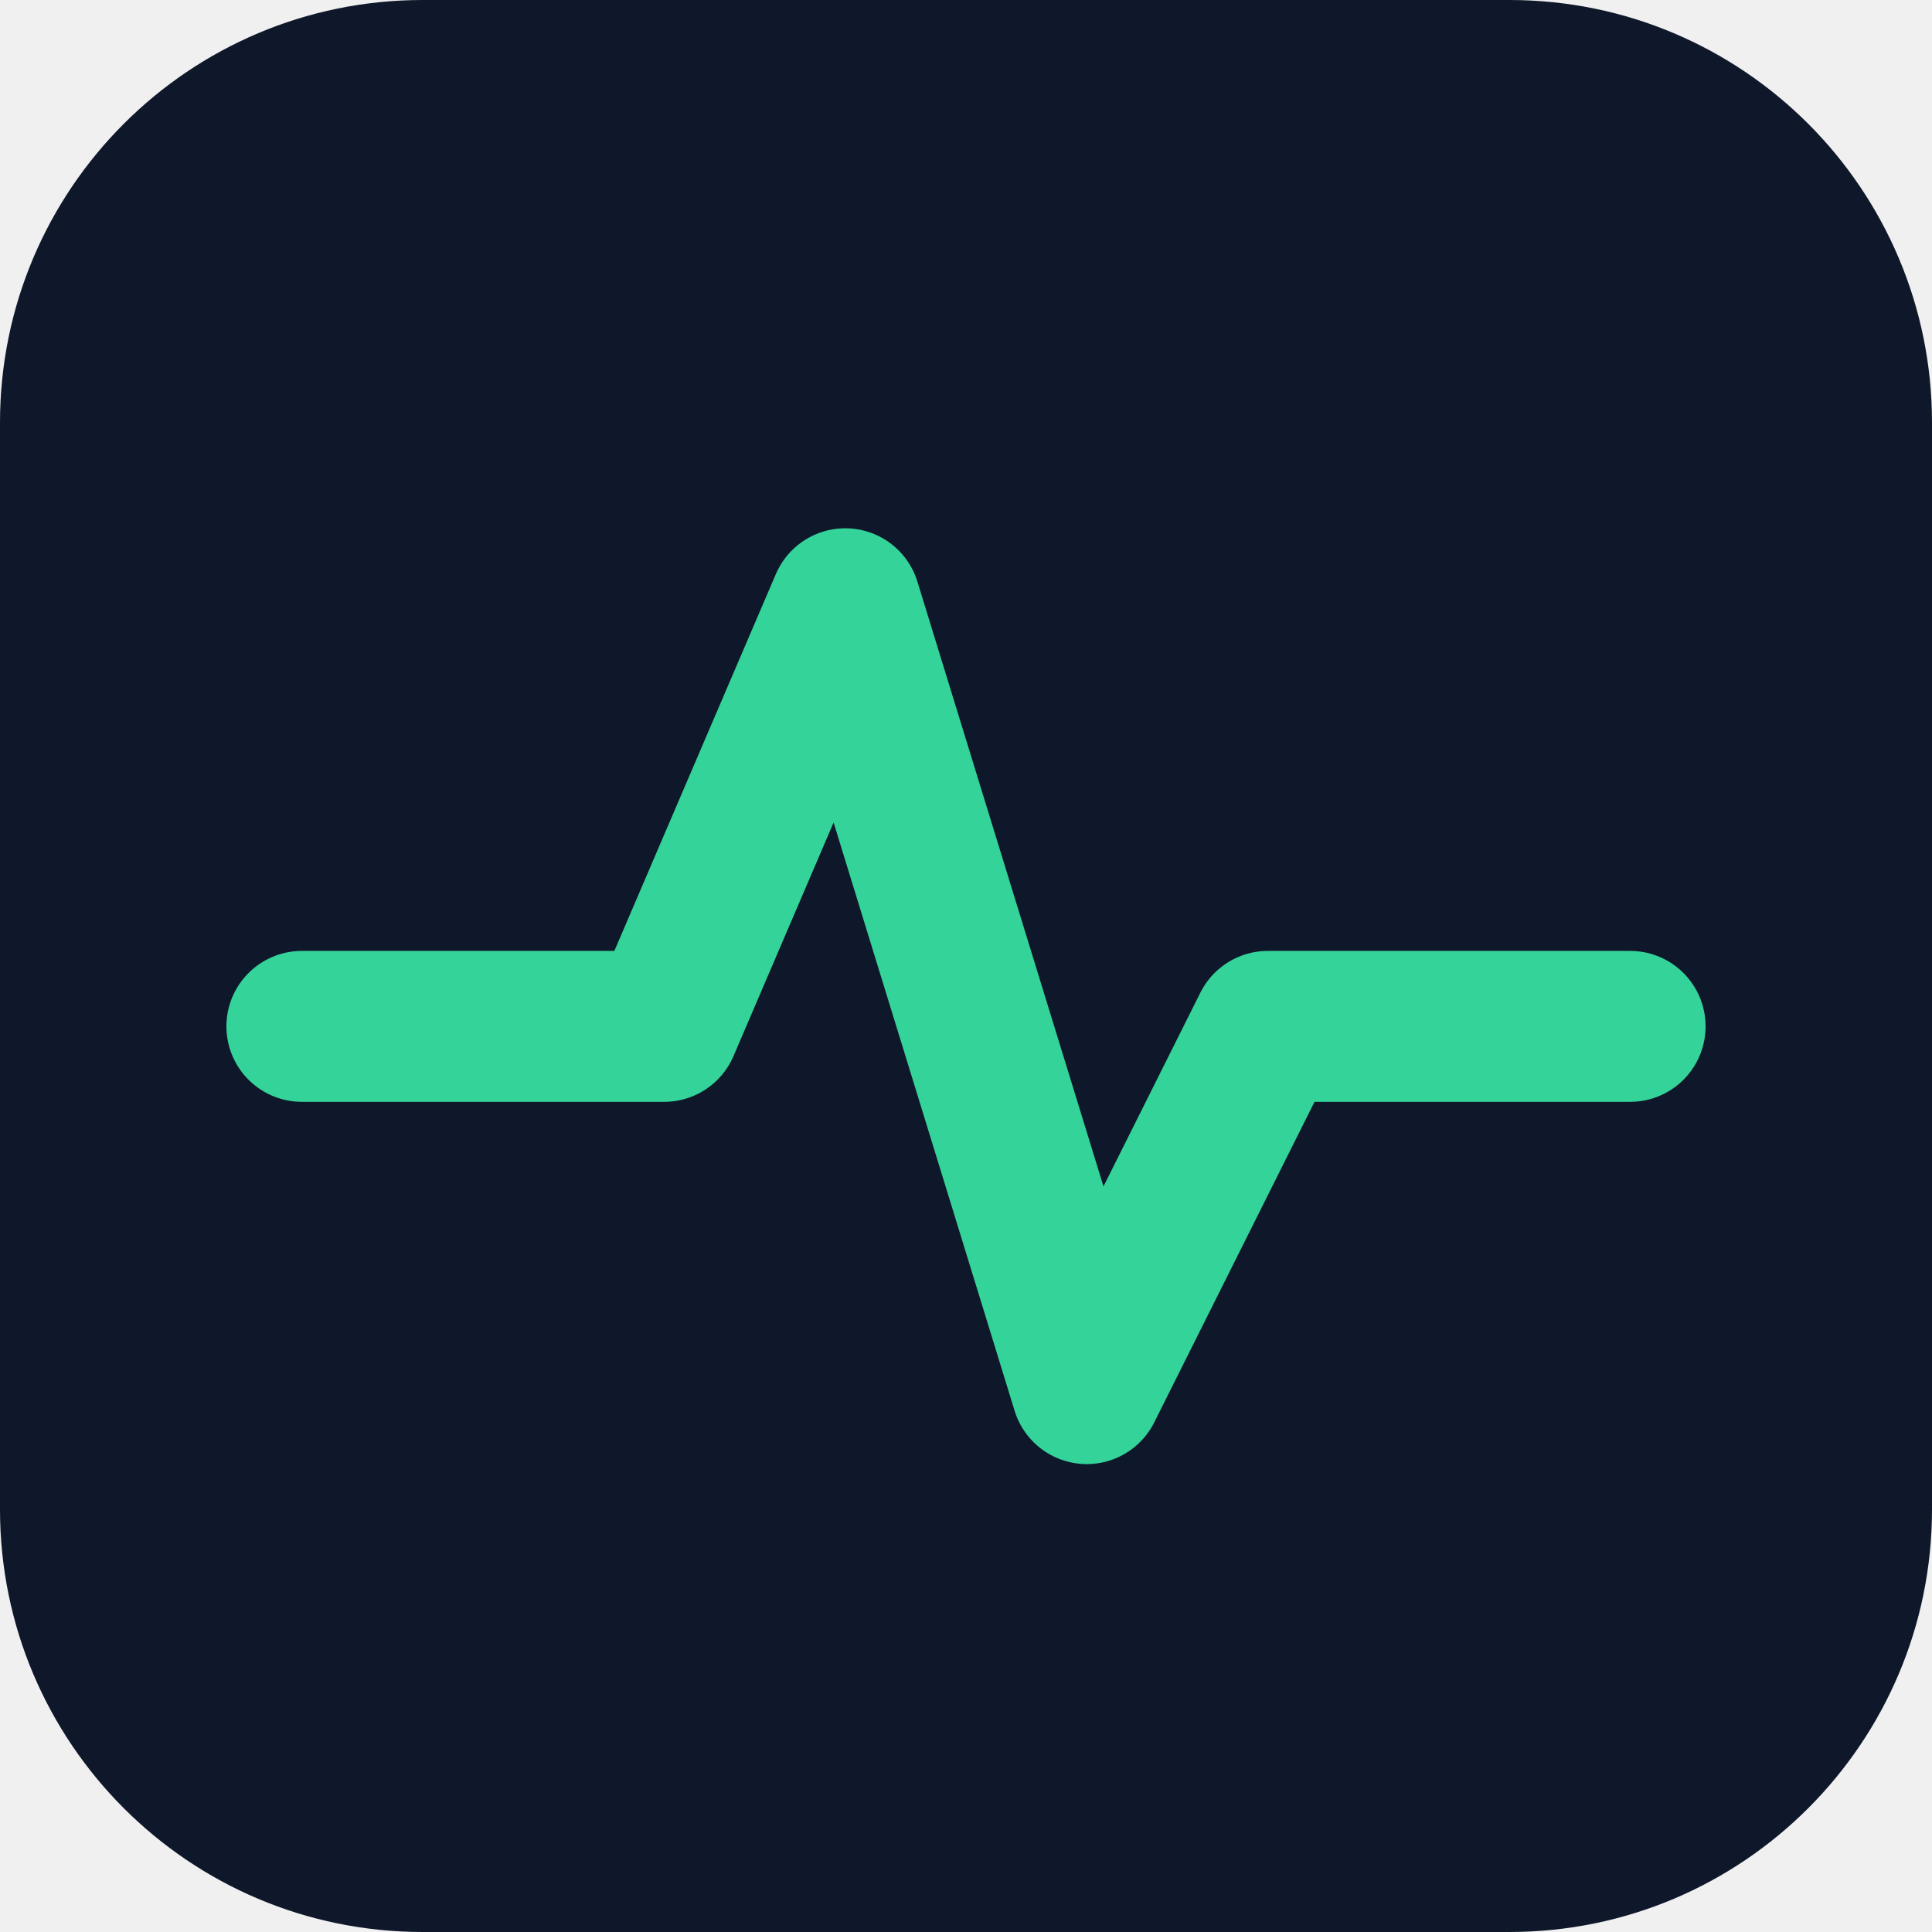
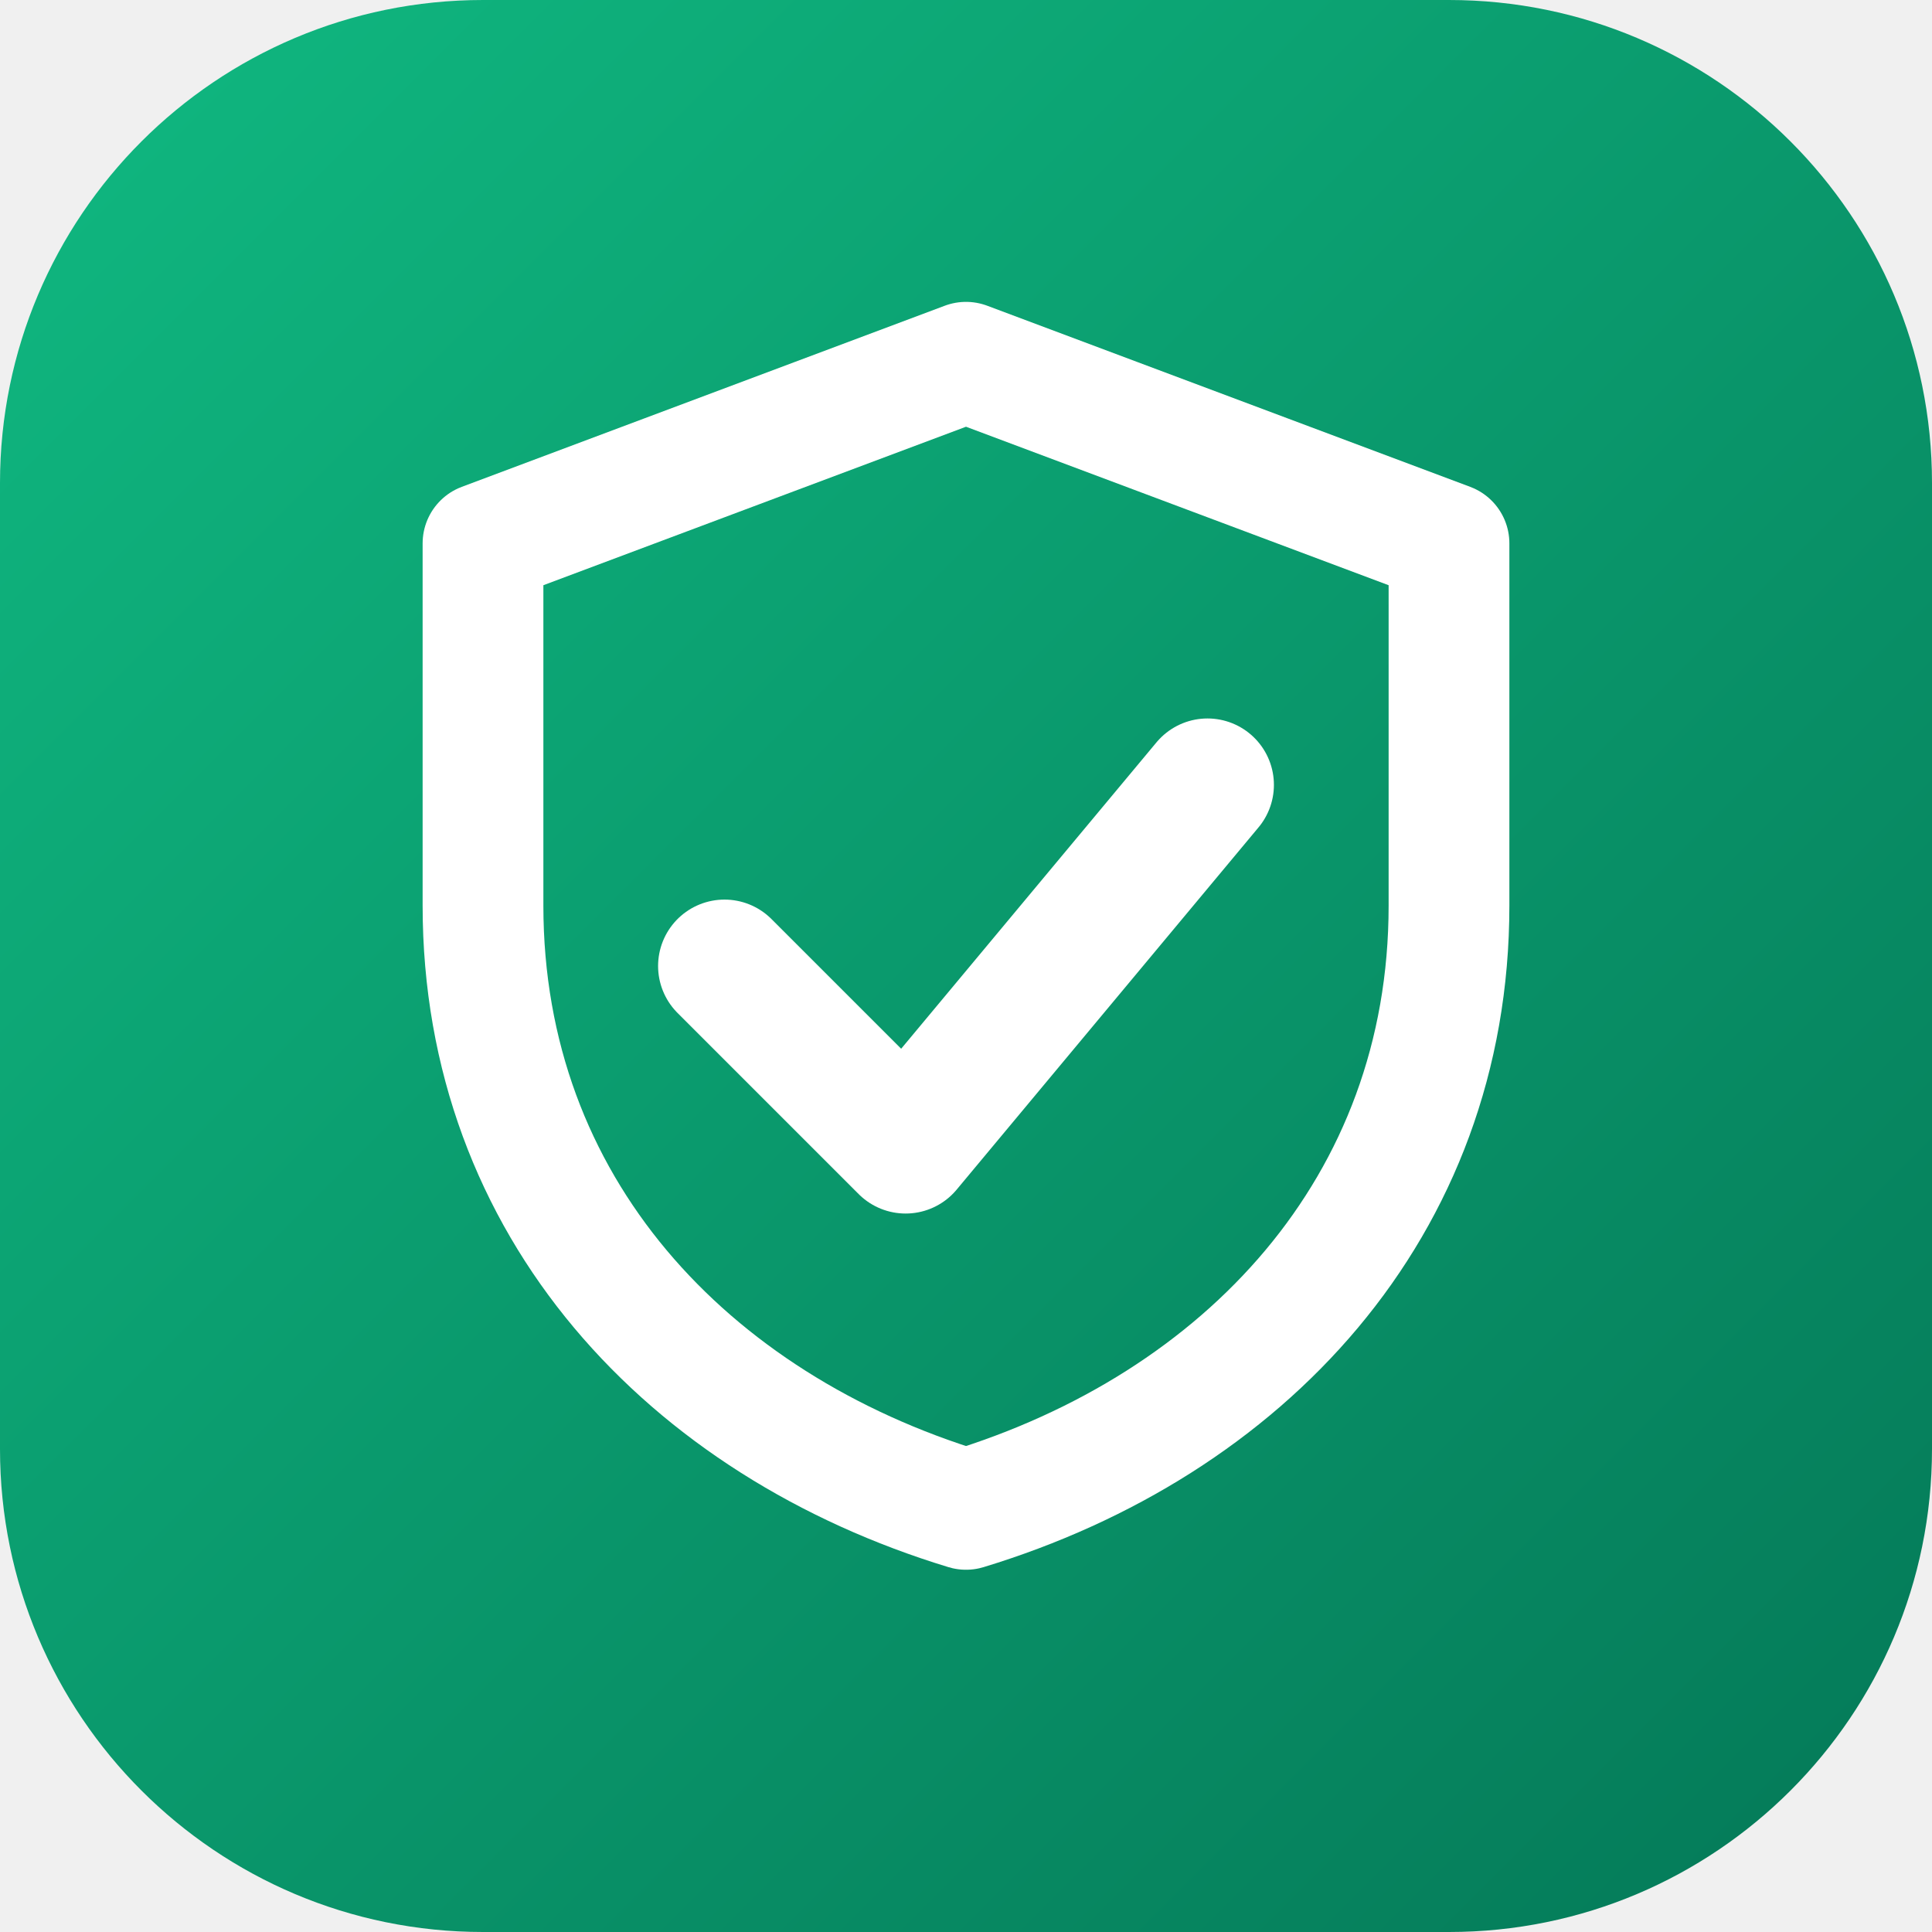
<svg xmlns="http://www.w3.org/2000/svg" viewBox="0 0 32 32">
-   <rect width="32" height="32" rx="7" fill="#0f172a" />
-   <path d="M5 17h6l3-7 4 13 3-6h6" fill="none" stroke="#34d399" stroke-width="2.5" stroke-linecap="round" stroke-linejoin="round" />
+   <defs>
+     <linearGradient id="g" x1="0" y1="0" x2="1" y2="1">
+       <stop offset="0" stop-color="#10b981" />
+       <stop offset="1" stop-color="#047857" />
+     </linearGradient>
+   </defs>
+   <rect width="32" height="32" rx="8" fill="url(#g)" />
+   <path d="M16 6l8 3v6c0 5-3.4 8.6-8 10-4.6-1.4-8-5-8-10V9z" fill="none" stroke="#fff" stroke-width="2" stroke-linejoin="round" />
+   <path d="M12 16l3 3 5-6" fill="none" stroke="#fff" stroke-width="2.2" stroke-linecap="round" stroke-linejoin="round" />
</svg>
